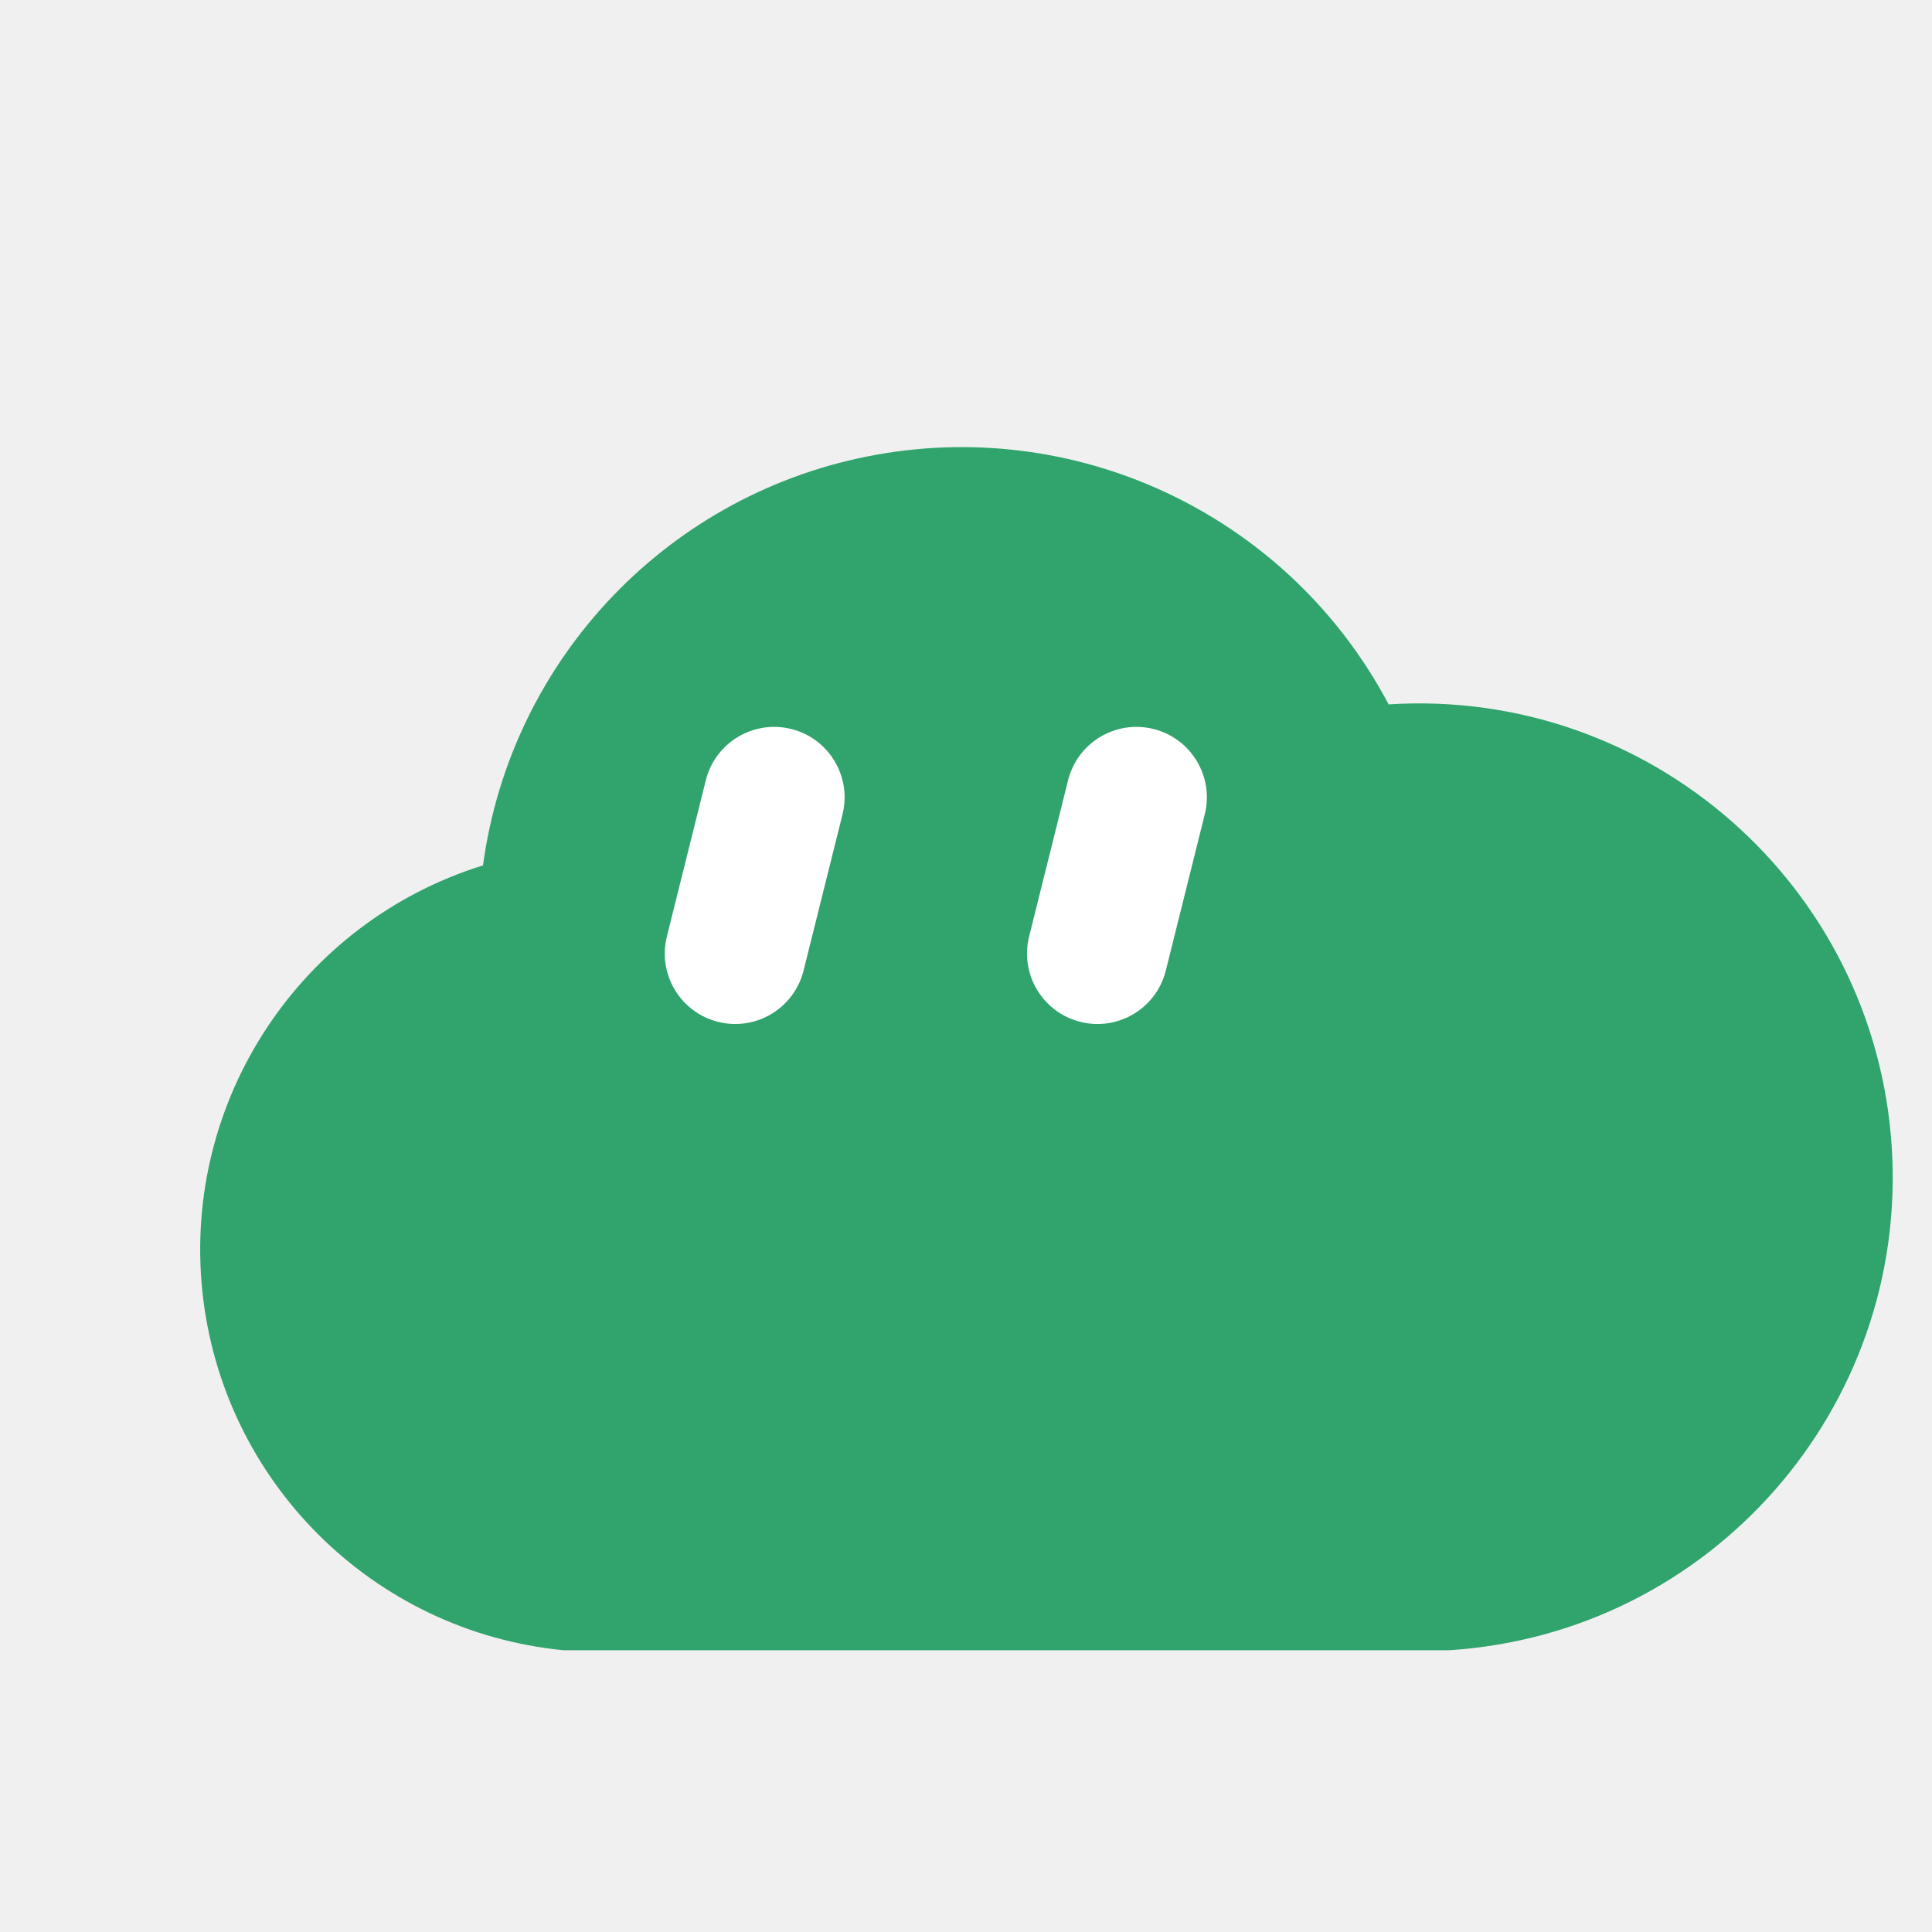
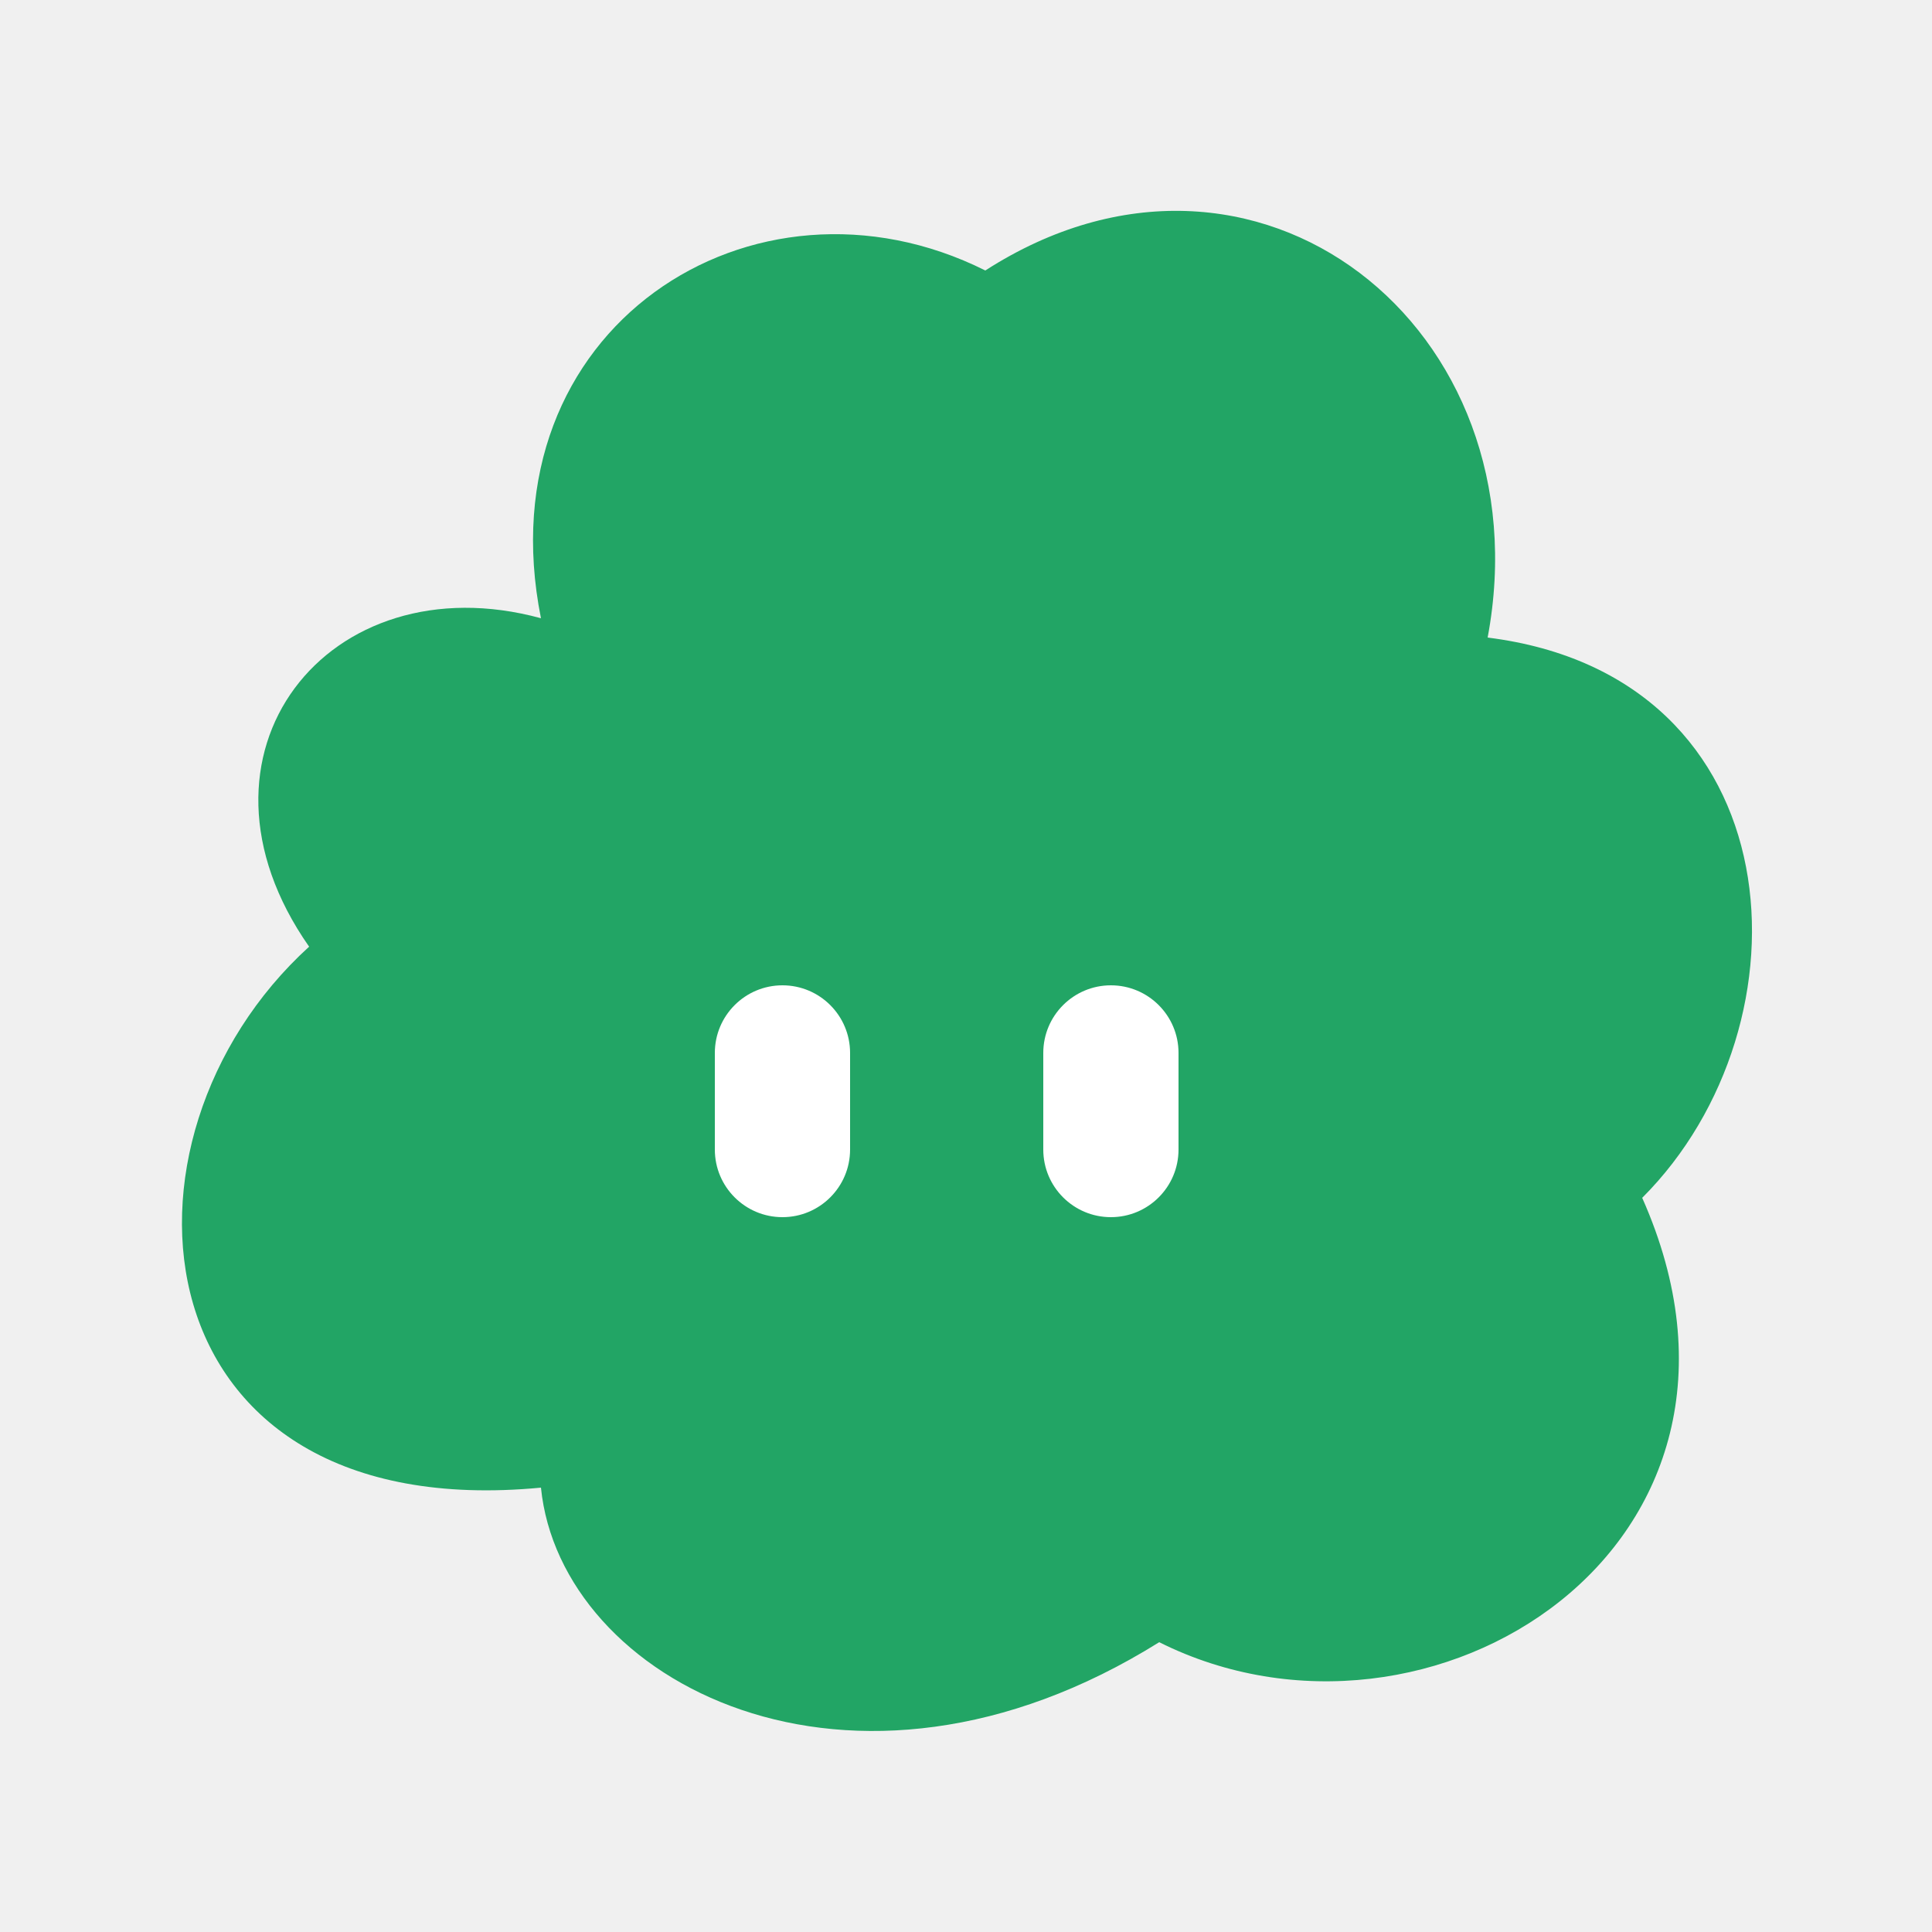
- <svg xmlns="http://www.w3.org/2000/svg" viewBox="0 0 96 96" width="96" height="96">
-   <g fill="#30a46c">
-     <path d="M28 82a20 20 0 0 1-4-39 24 24 0 0 1 45-8 20 20 0 0 1 3 47z" />
-   </g>
+ <svg xmlns="http://www.w3.org/2000/svg" width="512" height="512" viewBox="0 0 100 100">
+   <path fill="#22a565" d="M28 32C25 17 39 8 51 14C65 5 80 17 77 33C93 35 94 53 85 62C93 80 74 92 60 85C44 95 29 87 28 77C7 79 5 59 16 49C9 39 17 29 28 32Z" />
  <g fill="#fff">
-     <rect x="34" y="36" width="7" height="15" rx="3.5" transform="rotate(14 37.5 43.5)" />
-     <rect x="52" y="36" width="7" height="15" rx="3.5" transform="rotate(14 55.5 43.5)" />
+     <rect x="37" y="51" width="7" height="12" rx="3.5" />
+     <rect x="54" y="51" width="7" height="12" rx="3.5" />
  </g>
</svg>
